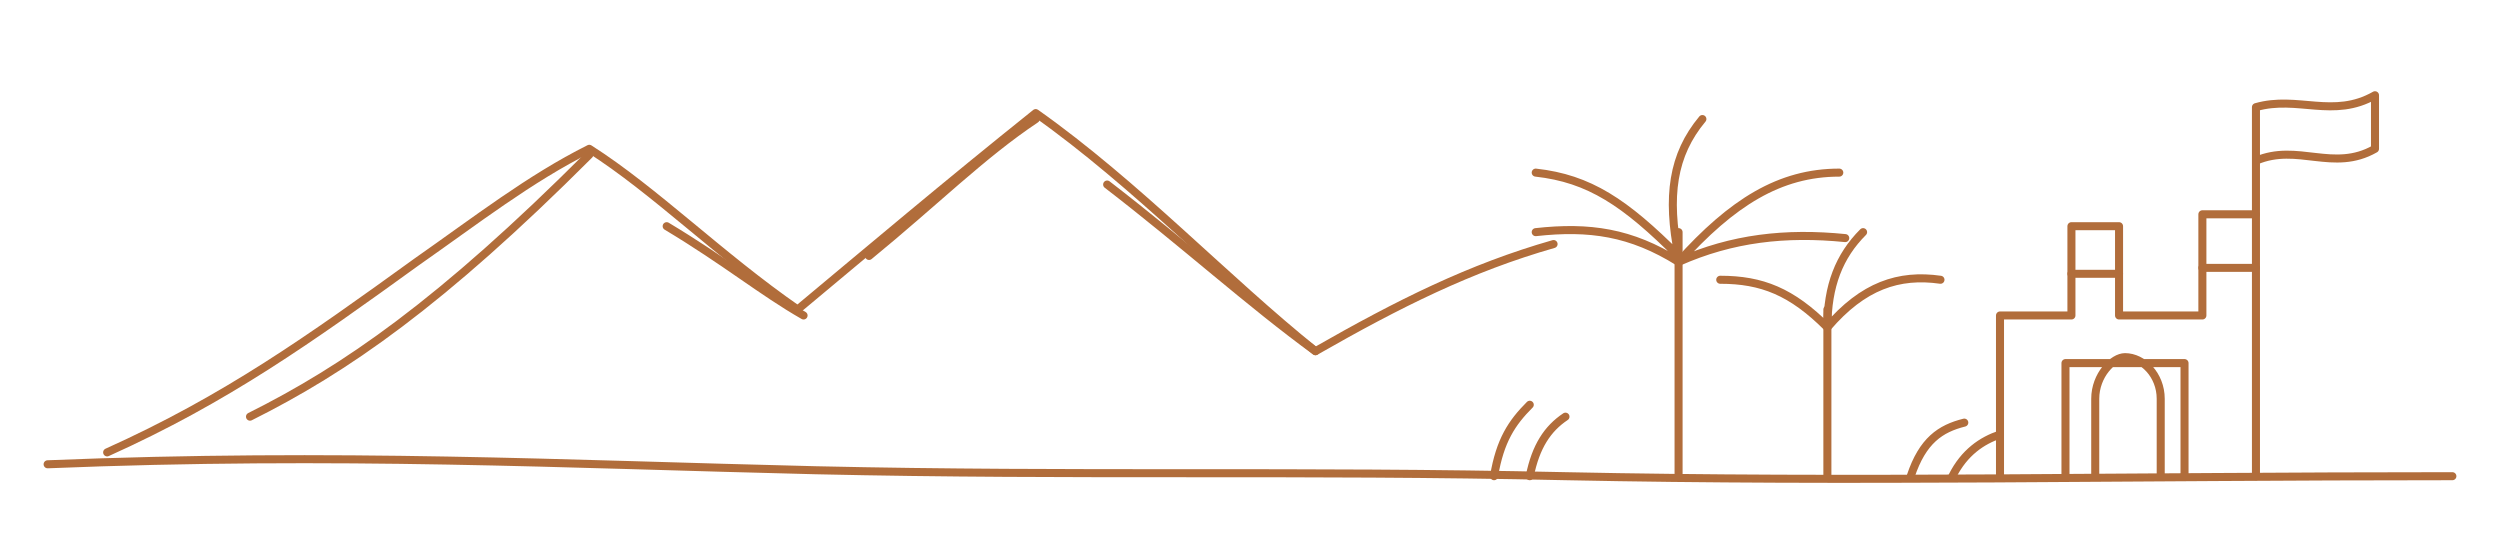
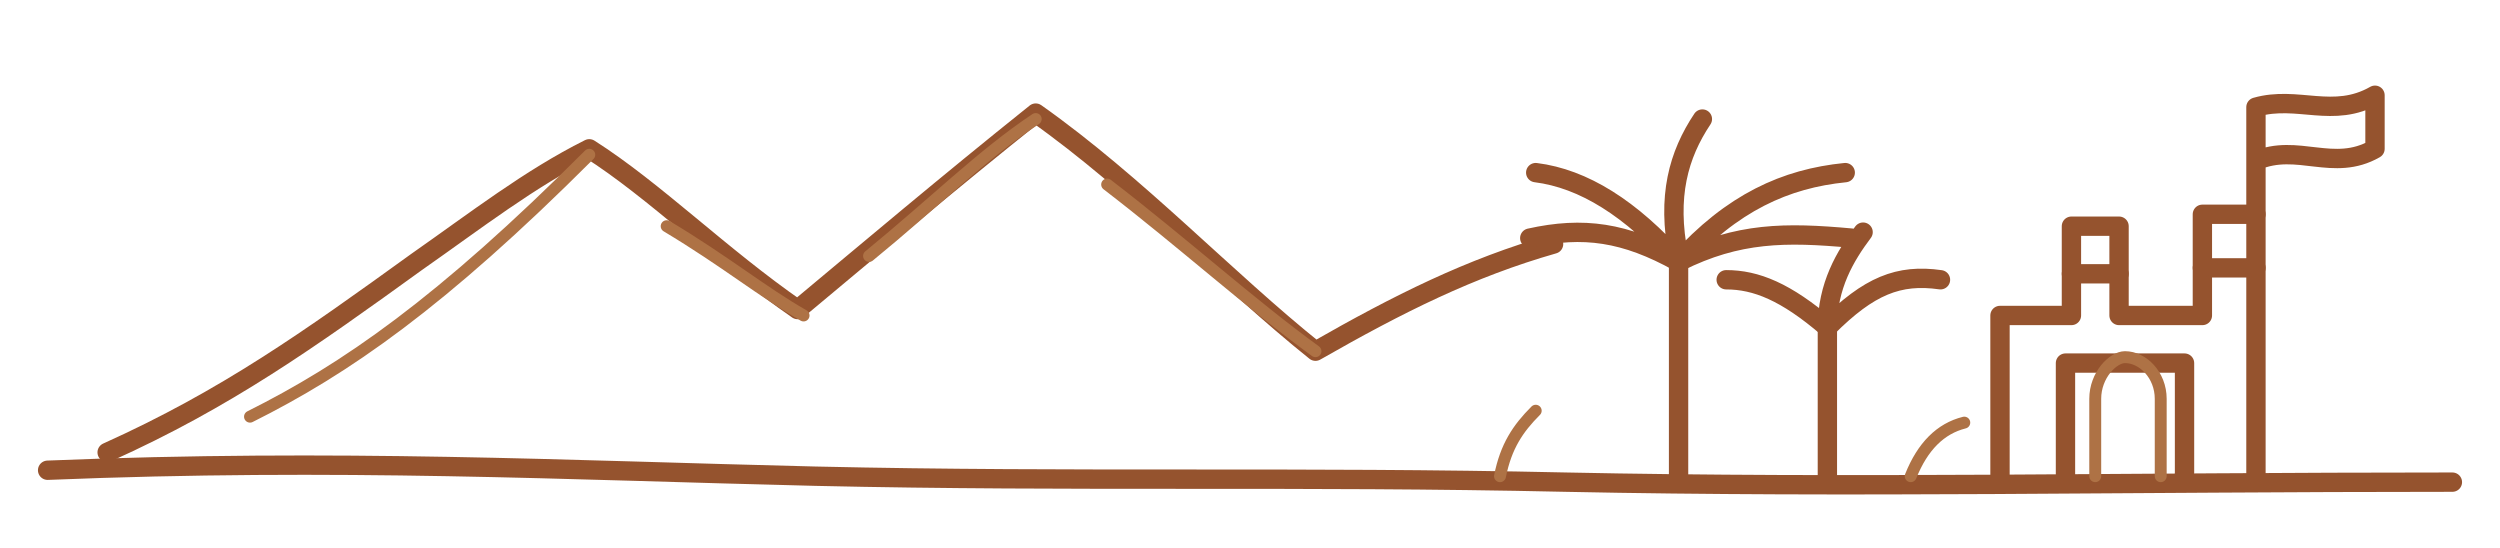
- <svg xmlns="http://www.w3.org/2000/svg" viewBox="0 0 420 92" fill="none">
-   <g stroke="#B16D3B" stroke-width="1.35" stroke-linecap="round" stroke-linejoin="round">
-     <path d="M8 78C57 76 95 78 137 79C181 80 218 79 263 80C311 81 357 80 412 80" />
+ <svg xmlns="http://www.w3.org/2000/svg" viewBox="0 0 420 92" fill="none" role="img" aria-labelledby="oman-landscape-title">
+   <g stroke="#95532E" stroke-width="3.25" stroke-linecap="round" stroke-linejoin="round">
+     <path d="M8 79C57 77 95 79 137 80C181 81 218 80 263 81C311 82 357 81 412 81" />
    <path d="M18 76C38 67 52 57 70 44C80 37 89 30 99 25C110 32 121 43 134 52C146 42 159 31 174 19C191 31 206 47 221 59C235 51 247 45 261 41" />
+     <path d="M282 80V43M307 80V55" />
+     <path d="M282 44C274 35 266 30 258 29M282 44C273 39 266 38 257 40M282 44C291 34 300 30 310 29M282 44C292 39 300 39 311 40M282 43C280 33 282 26 286 20" />
+     <path d="M307 55C300 49 295 47 290 47M307 55C314 48 319 46 326 47M307 55C307 48 310 43 313 39" />
+     <path d="M336 80V53H348V46H356V53H370V45H379V80" />
+     <path d="M348 46V38H356V46M370 45V36H379V45M347 80V61H367V80" />
+     <path d="M379 36V18M379 18C386 16 392 20 399 16V25C392 29 386 24 379 27" />
+   </g>
+   <g stroke="#AE7245" stroke-width="2" stroke-linecap="round" stroke-linejoin="round">
    <path d="M42 70C58 62 74 51 99 26M112 38C122 44 128 49 135 53M146 43C157 34 165 26 174 20M186 31C199 41 210 51 221 59" />
-     <path d="M282 80V39" />
-     <path d="M282 43C273 34 267 30 258 29M282 44C274 39 267 38 258 39M282 44C291 34 299 29 309 29M282 44C291 40 300 39 310 40M282 43C280 33 281 26 286 20" />
-     <path d="M307 80V52" />
-     <path d="M307 55C301 49 296 47 289 47M307 55C313 48 319 46 326 47M307 55C307 48 309 43 313 39" />
-     <path d="M336 80V53H348V46H356V53H370V45H379V80" />
-     <path d="M348 46V38H356V46M370 45V36H379V45" />
-     <path d="M347 80V61H367V80M352 80V67C352 63 355 60 357 60C360 60 363 63 363 67V80" />
-     <path d="M379 36V18M379 18C386 16 392 20 399 16V25C392 29 386 24 379 27" />
-     <path d="M251 80C252 74 254 71 257 68M257 80C258 75 260 72 263 70M321 80C323 74 326 72 330 71M328 80C330 76 333 74 336 73" />
+     <path d="M352 80V67C352 63 355 60 357 60C360 60 363 63 363 67V80" />
+     <path d="M252 80C253 75 255 72 258 69M321 80C323 75 326 72 330 71" />
  </g>
</svg>
